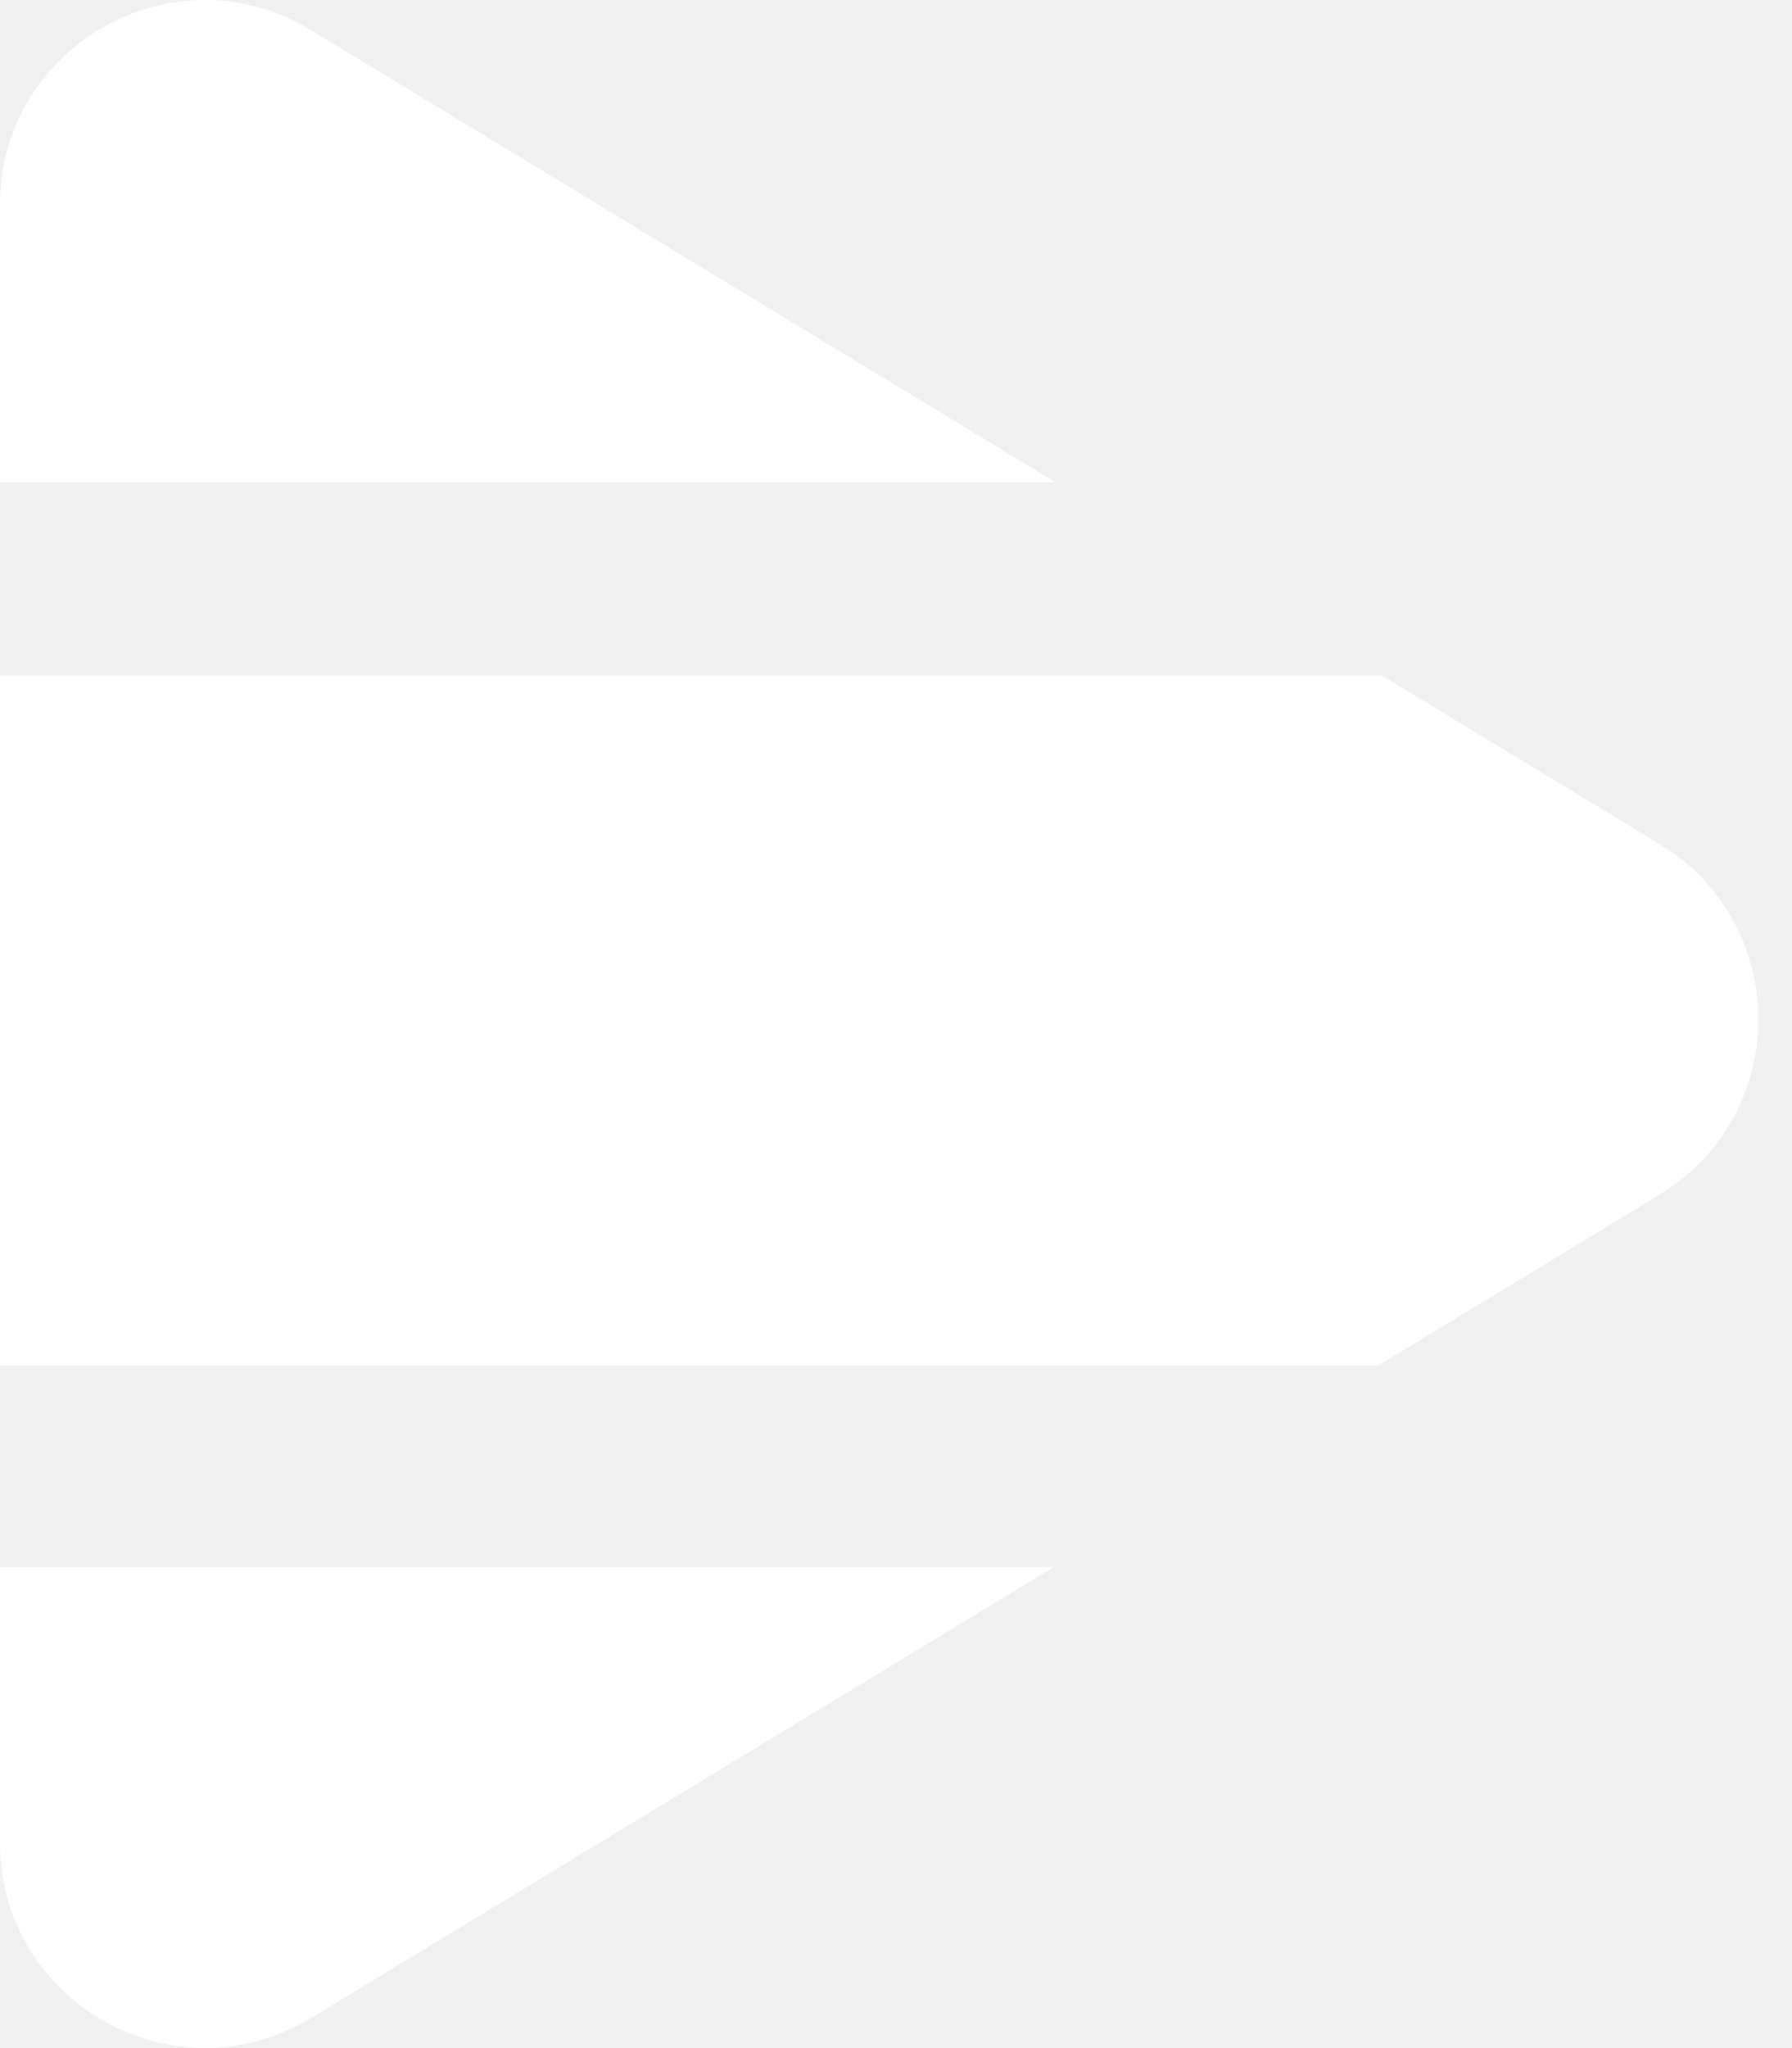
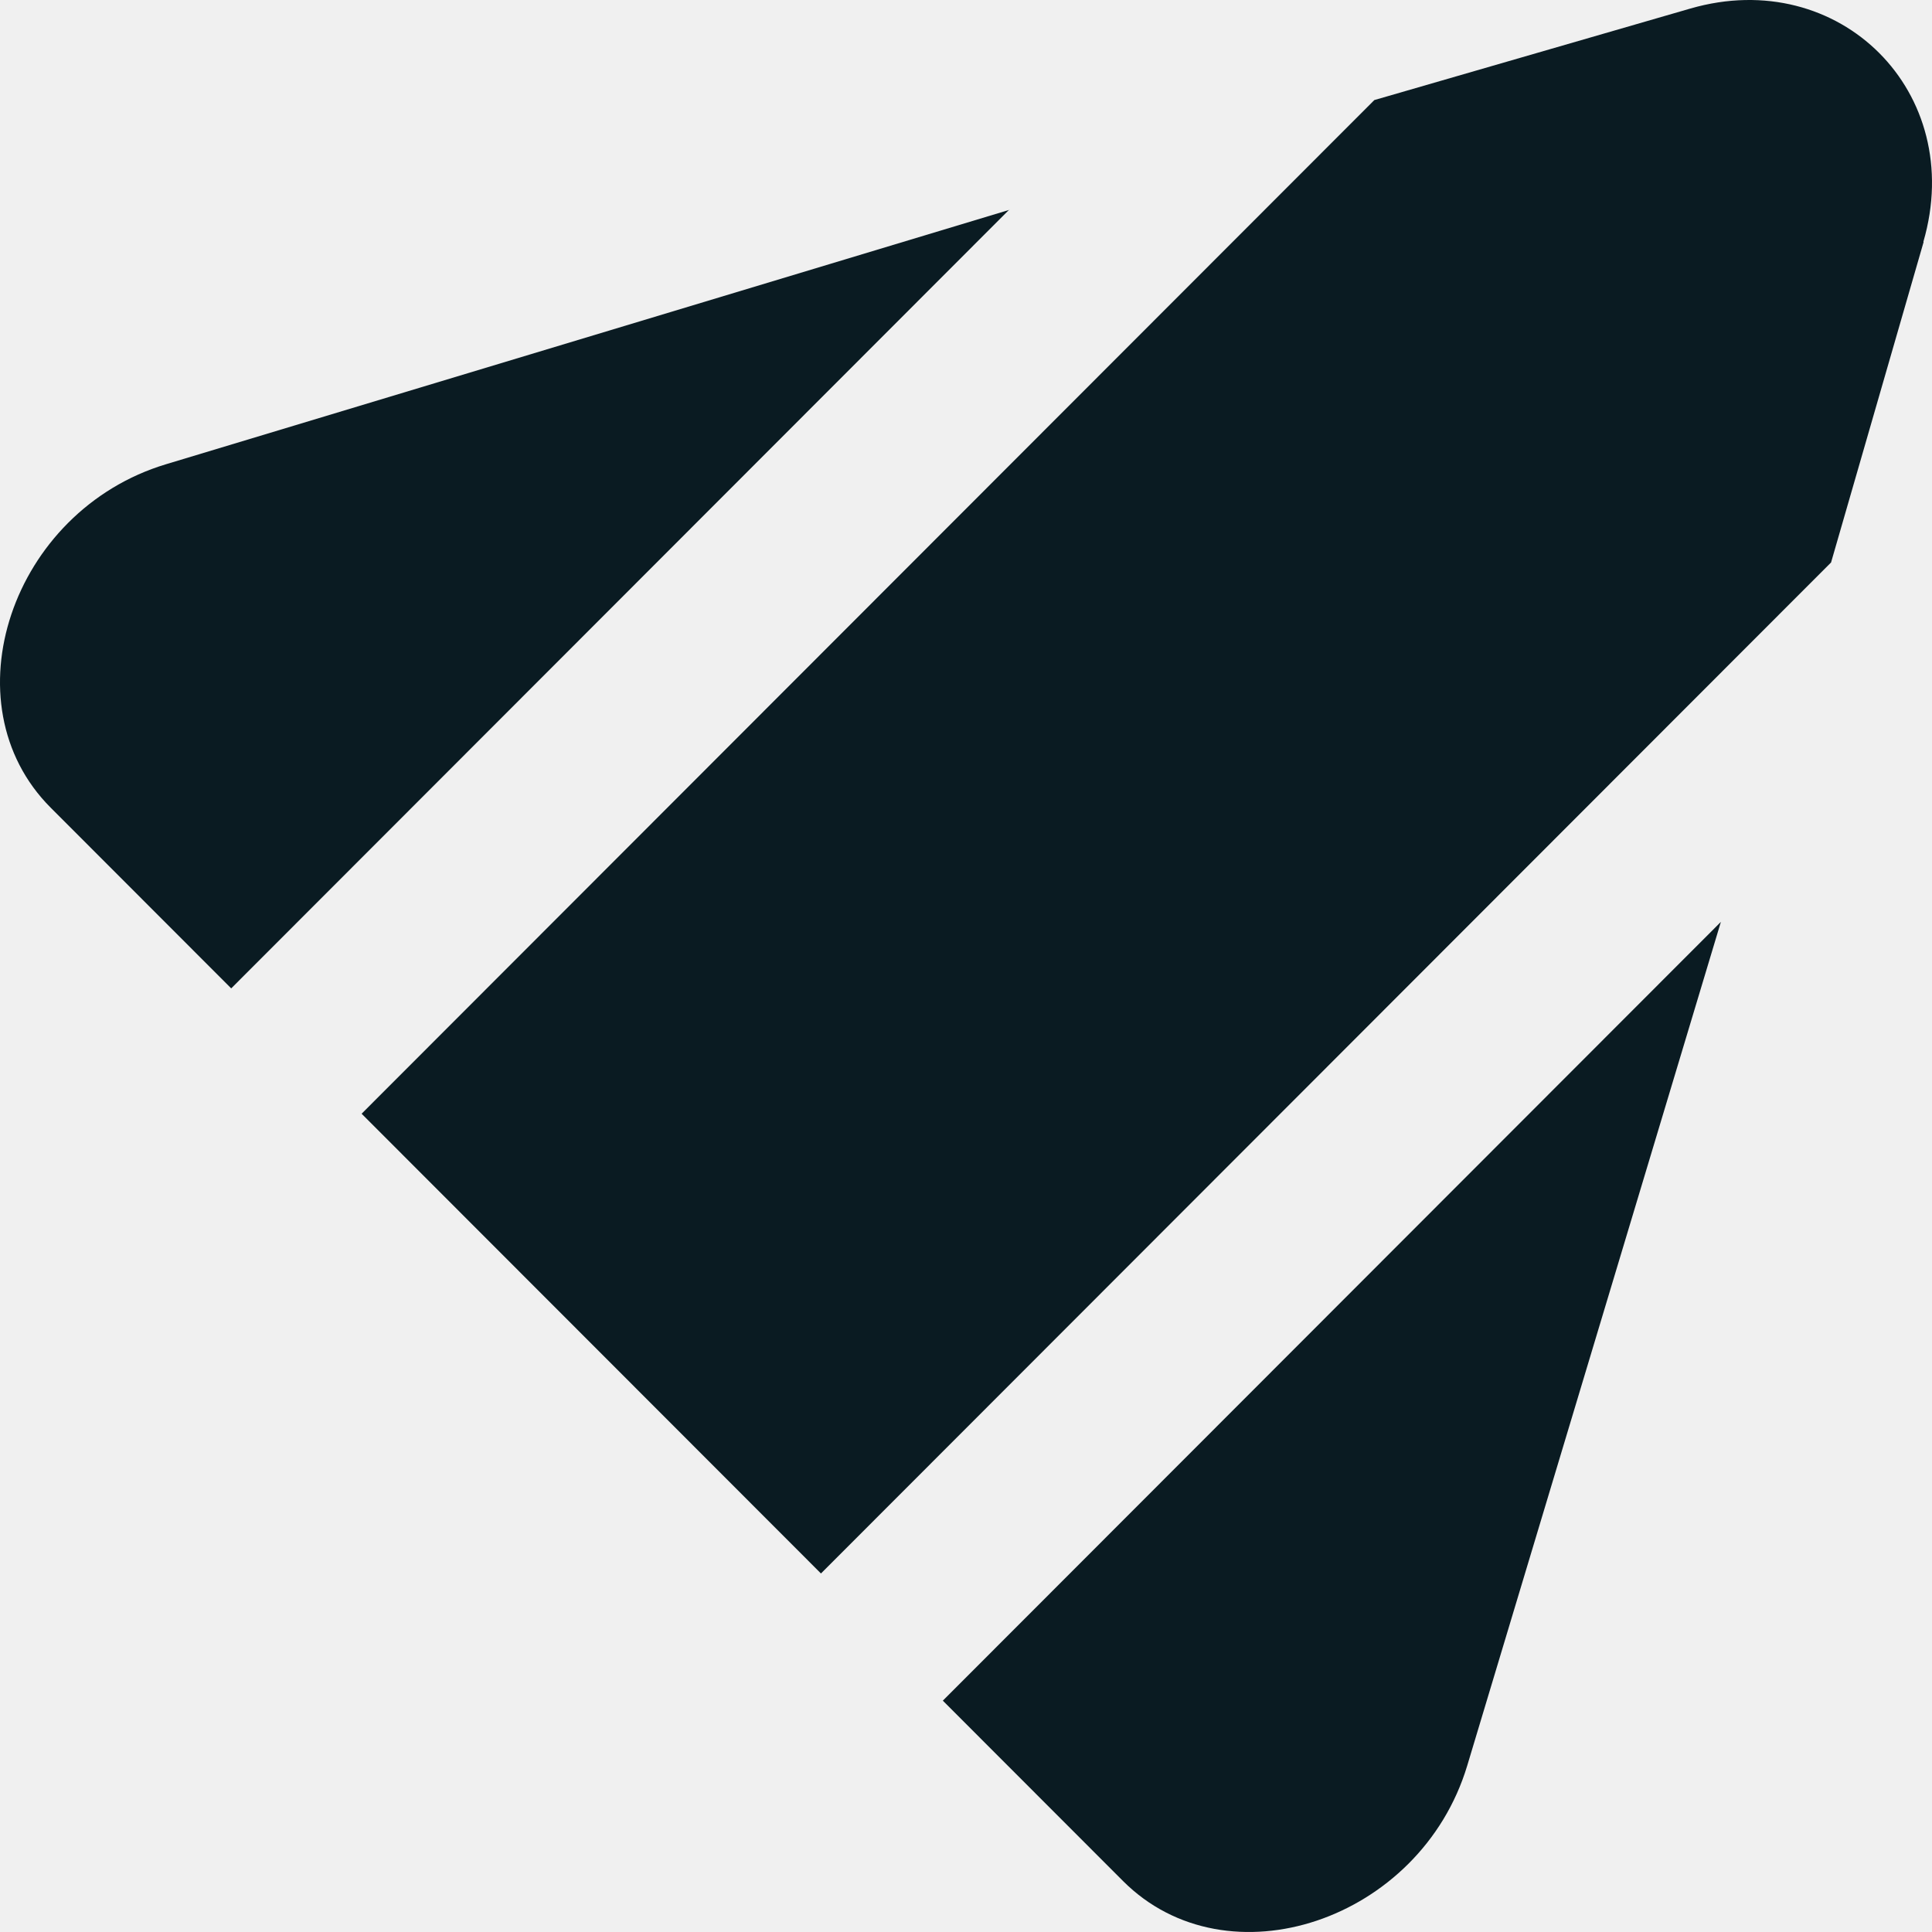
- <svg xmlns="http://www.w3.org/2000/svg" width="42" height="48" viewBox="0 0 42 48" fill="none">
-   <path d="M24.751 11.3H0V4.806C0 1.064 4.091 -1.24 7.292 0.707L24.751 11.307V11.3Z" fill="white" />
-   <path d="M38.91 27.998L32.31 32.005H0V15.832H32.394L38.91 19.786C41.99 21.656 41.99 26.128 38.91 27.991V27.998Z" fill="white" />
-   <path d="M24.706 36.727L7.292 47.297C4.091 49.236 0 46.932 0 43.191V36.727H24.706Z" fill="white" />
+ <svg xmlns="http://www.w3.org/2000/svg" viewBox="0 0 128 128" fill="none">
+   <path d="M66.867 13.887L15.318 65.483L3.36 53.513C-3.53 46.617 0.747 33.842 10.999 30.757L66.881 13.901L66.867 13.887Z" fill="#0A1B22" />
+   <path d="M127.444 16.033L121.313 37.264L54.391 104.247L23.958 73.787L91.053 6.63L111.991 0.566C121.89 -2.295 130.303 6.125 127.429 16.018L127.444 16.033Z" fill="#0A1B22" />
+   <path d="M114.013 61.077L97.205 116.986C94.107 127.257 81.315 131.54 74.404 124.623L62.465 112.673L114.013 61.077Z" fill="#0A1B22" />
</svg>
